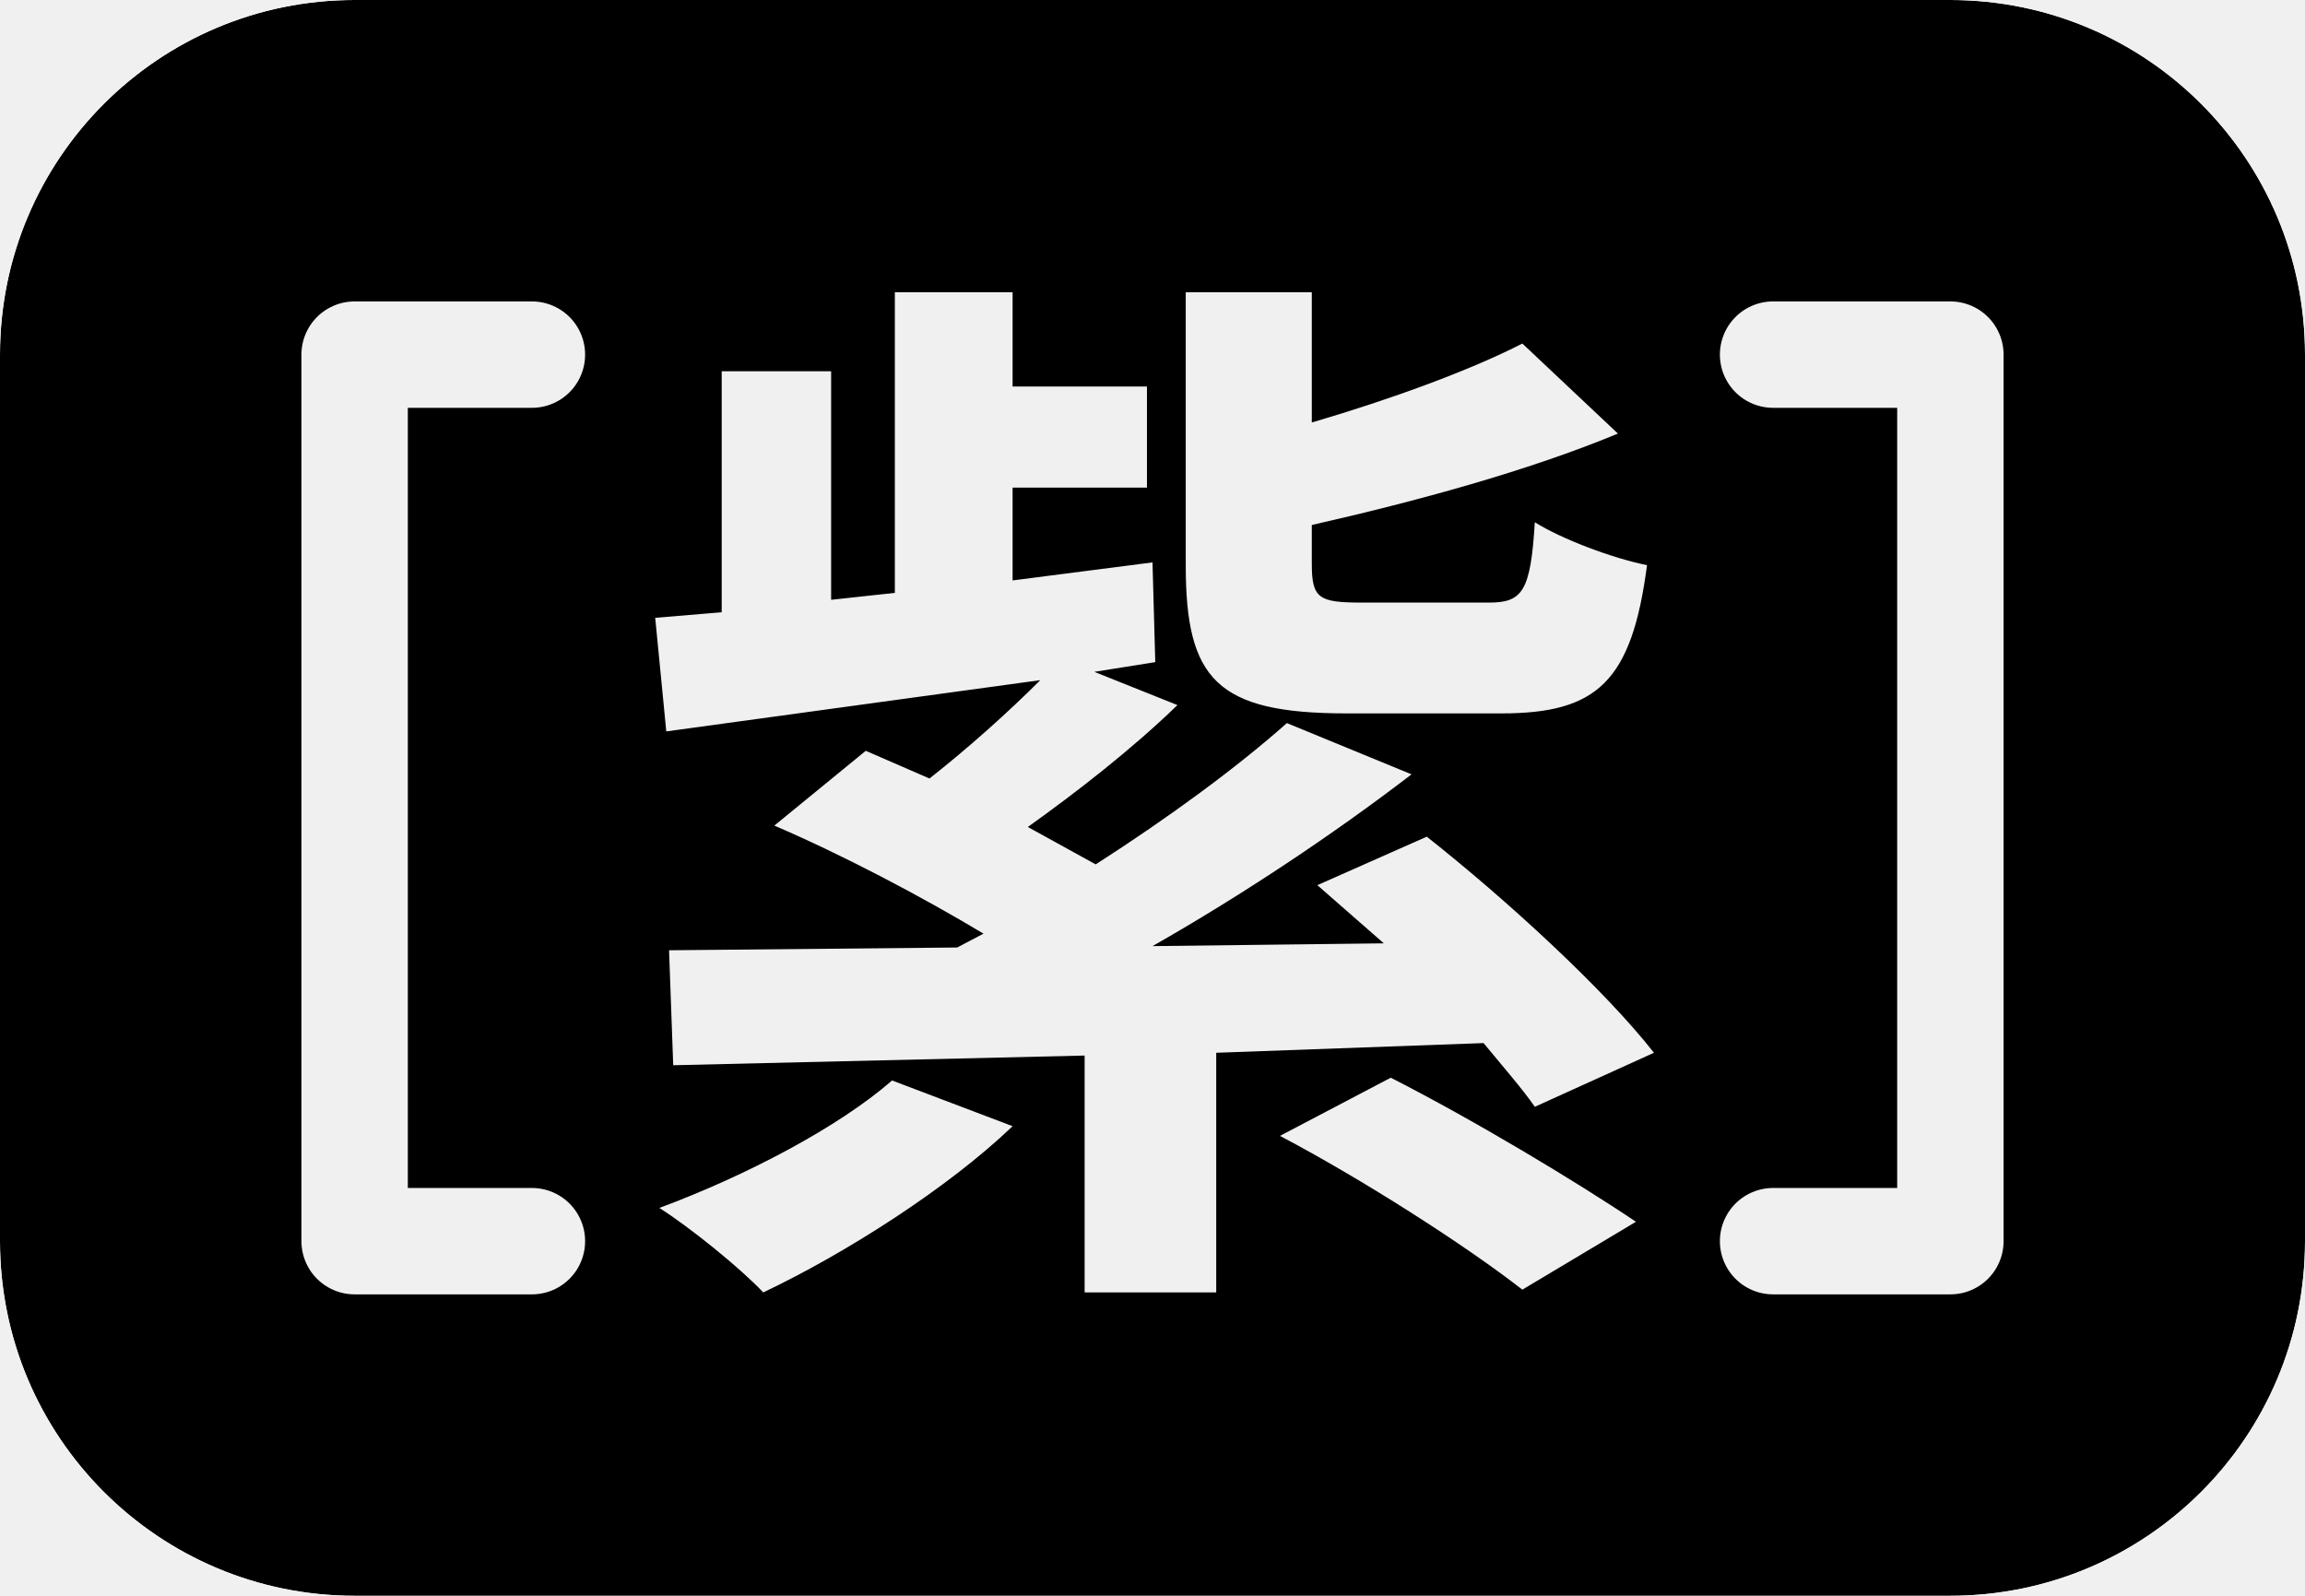
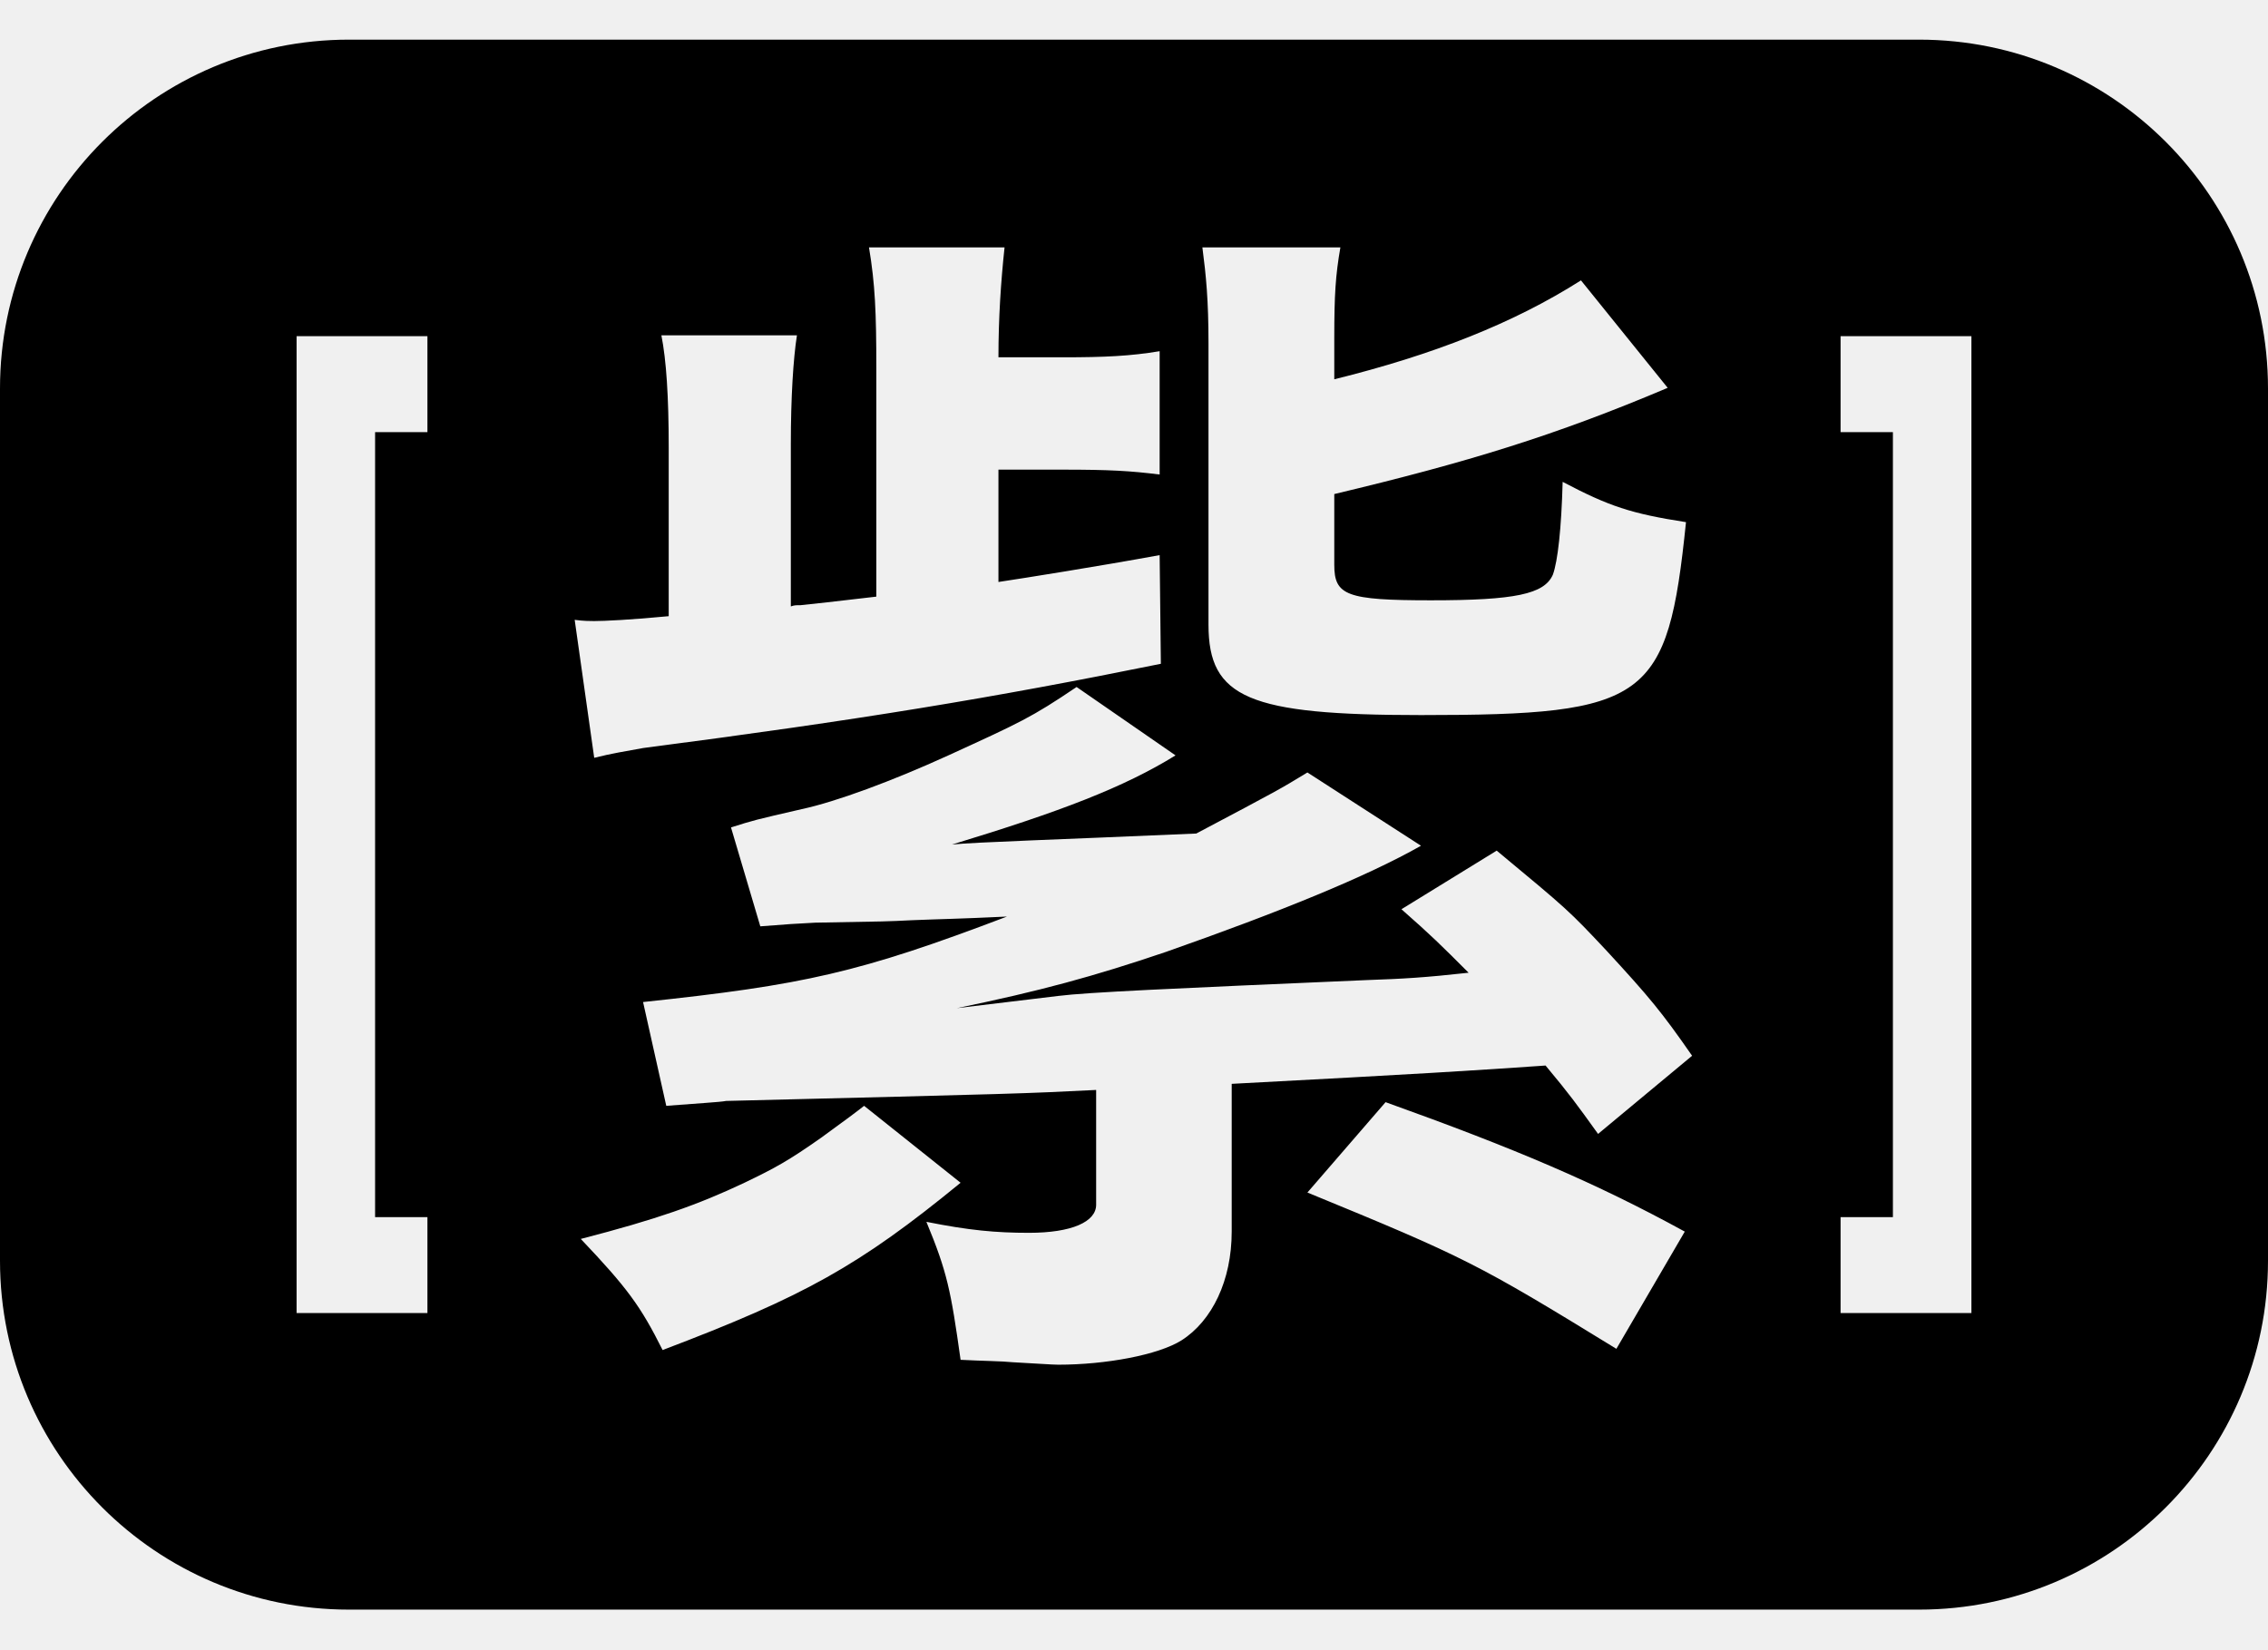
- <svg xmlns="http://www.w3.org/2000/svg" width="26" height="18" viewBox="0 0 26 18">
-   <defs>
-     <mask id="knockout">
-       <rect width="26" height="18" rx="4" fill="white" />
-       <g stroke="black" stroke-width="1.2" stroke-linecap="round" stroke-linejoin="round" fill="none">
-         <path d="M 6 4 L 4 4 L 4 14 L 6 14" />
-         <path d="M 20 4 L 22 4 L 22 14 L 20 14" />
-       </g>
-       <text x="13" y="13.5" font-family="-apple-system, BlinkMacSystemFont, 'PingFang SC', sans-serif" font-size="12" font-weight="600" text-anchor="middle" fill="black">紫</text>
-     </mask>
-   </defs>
-   <rect width="26" height="18" rx="4" fill="black" mask="url(#knockout)" />
+ <svg xmlns="http://www.w3.org/2000/svg" width="22pt" height="16pt" viewBox="0 0 26 18">
+   <path fill="black" fill-rule="evenodd" d="       M 4 0       H 22       A 4 4 0 0 1 26 4       V 14       A 4 4 0 0 1 22 18       H 4       A 4 4 0 0 1 0 14       V 4       A 4 4 0 0 1 4 0       Z        M 3.4 3.4       H 4.9       V 4.5       H 4.3       V 13.5       H 4.9       V 14.6       H 3.4       Z        M 21.1 3.4       H 22.6       V 14.6       H 21.1       V 13.5       H 21.7       V 4.5       H 21.1       Z        M 7.638 12.224       C 7.988 12.196 8.254 12.182 8.324 12.168       C 11.726 12.084 11.726 12.084 12.566 12.042       V 13.358       C 12.566 13.554 12.286 13.68 11.796 13.68       C 11.418 13.68 11.11 13.652 10.62 13.554       C 10.858 14.128 10.9 14.338 11.012 15.136       C 11.278 15.15 11.474 15.15 11.614 15.164       C 11.88 15.178 12.062 15.192 12.132 15.192       C 12.678 15.192 13.28 15.08 13.546 14.912       C 13.896 14.688 14.12 14.226 14.12 13.666       V 11.972       C 16.248 11.86 16.92 11.818 17.718 11.762       C 17.998 12.098 18.068 12.196 18.32 12.546       L 19.398 11.65       C 19.048 11.146 18.908 10.978 18.418 10.446       C 17.984 9.984 17.984 9.984 17.158 9.298       L 16.066 9.97       C 16.416 10.278 16.514 10.376 16.836 10.698       C 16.332 10.754 16.08 10.768 15.674 10.782       C 13.406 10.88 12.468 10.922 12.132 10.964       C 11.432 11.048 11.432 11.048 10.97 11.104       C 11.922 10.908 12.538 10.74 13.364 10.46       C 14.68 9.998 15.674 9.592 16.29 9.242       L 14.988 8.402       C 14.666 8.598 14.666 8.598 13.714 9.102       C 12.118 9.172 11.194 9.2 10.914 9.228       C 12.16 8.85 12.888 8.57 13.476 8.206       L 12.342 7.422       C 11.824 7.772 11.698 7.828 10.872 8.206       C 10.228 8.5 9.584 8.738 9.192 8.822       C 8.646 8.948 8.646 8.948 8.38 9.032       L 8.716 10.166       C 9.08 10.138 9.08 10.138 9.346 10.124       C 10.172 10.11 10.172 10.11 10.452 10.096       C 10.788 10.082 10.956 10.082 11.544 10.054       C 9.85 10.698 9.22 10.838 7.372 11.034       Z        M 11.446 3.642       C 11.446 3.194 11.474 2.774 11.516 2.382       H 9.962       C 10.032 2.802 10.046 3.124 10.046 3.768       V 6.386       C 9.444 6.456 9.444 6.456 9.178 6.484       C 9.122 6.484 9.108 6.484 9.066 6.498       V 4.636       C 9.066 4.104 9.094 3.656 9.136 3.39       H 7.582       C 7.638 3.67 7.666 4.09 7.666 4.678       V 6.61       C 7.232 6.652 6.924 6.666 6.812 6.666       C 6.77 6.666 6.686 6.666 6.588 6.652       L 6.812 8.234       C 7.036 8.178 7.148 8.164 7.372 8.122       C 9.85 7.8 11.376 7.548 13.308 7.156       L 13.294 5.91       C 12.608 6.036 11.726 6.176 11.446 6.218       V 4.93       H 12.188       C 12.72 4.93 12.958 4.944 13.294 4.986       V 3.572       C 12.958 3.628 12.664 3.642 12.188 3.642       Z        M 15.296 3.418       C 15.296 2.928 15.31 2.704 15.366 2.382       H 13.784       C 13.826 2.704 13.854 2.984 13.854 3.488       V 6.708       C 13.854 7.548 14.316 7.744 16.29 7.744       C 18.894 7.744 19.118 7.576 19.328 5.532       C 18.698 5.434 18.446 5.35 17.914 5.07       C 17.9 5.602 17.858 5.98 17.802 6.134       C 17.704 6.358 17.368 6.428 16.402 6.428       C 15.436 6.428 15.296 6.372 15.296 6.022       V 5.21       C 16.822 4.846 17.83 4.538 19.118 3.992       L 18.124 2.76       C 17.354 3.25 16.43 3.614 15.296 3.894       Z        M 9.906 12.224       C 9.836 12.28 9.668 12.406 9.416 12.588       C 9.038 12.854 8.884 12.938 8.534 13.106       C 8.002 13.358 7.526 13.526 6.658 13.75       C 7.19 14.31 7.344 14.52 7.596 15.024       C 9.22 14.408 9.85 14.058 11.012 13.106       Z        M 14.988 13.218       C 16.794 13.96 16.934 14.03 18.53 15.01       L 19.314 13.666       C 18.292 13.106 17.368 12.714 15.884 12.182       Z     " />
</svg>
